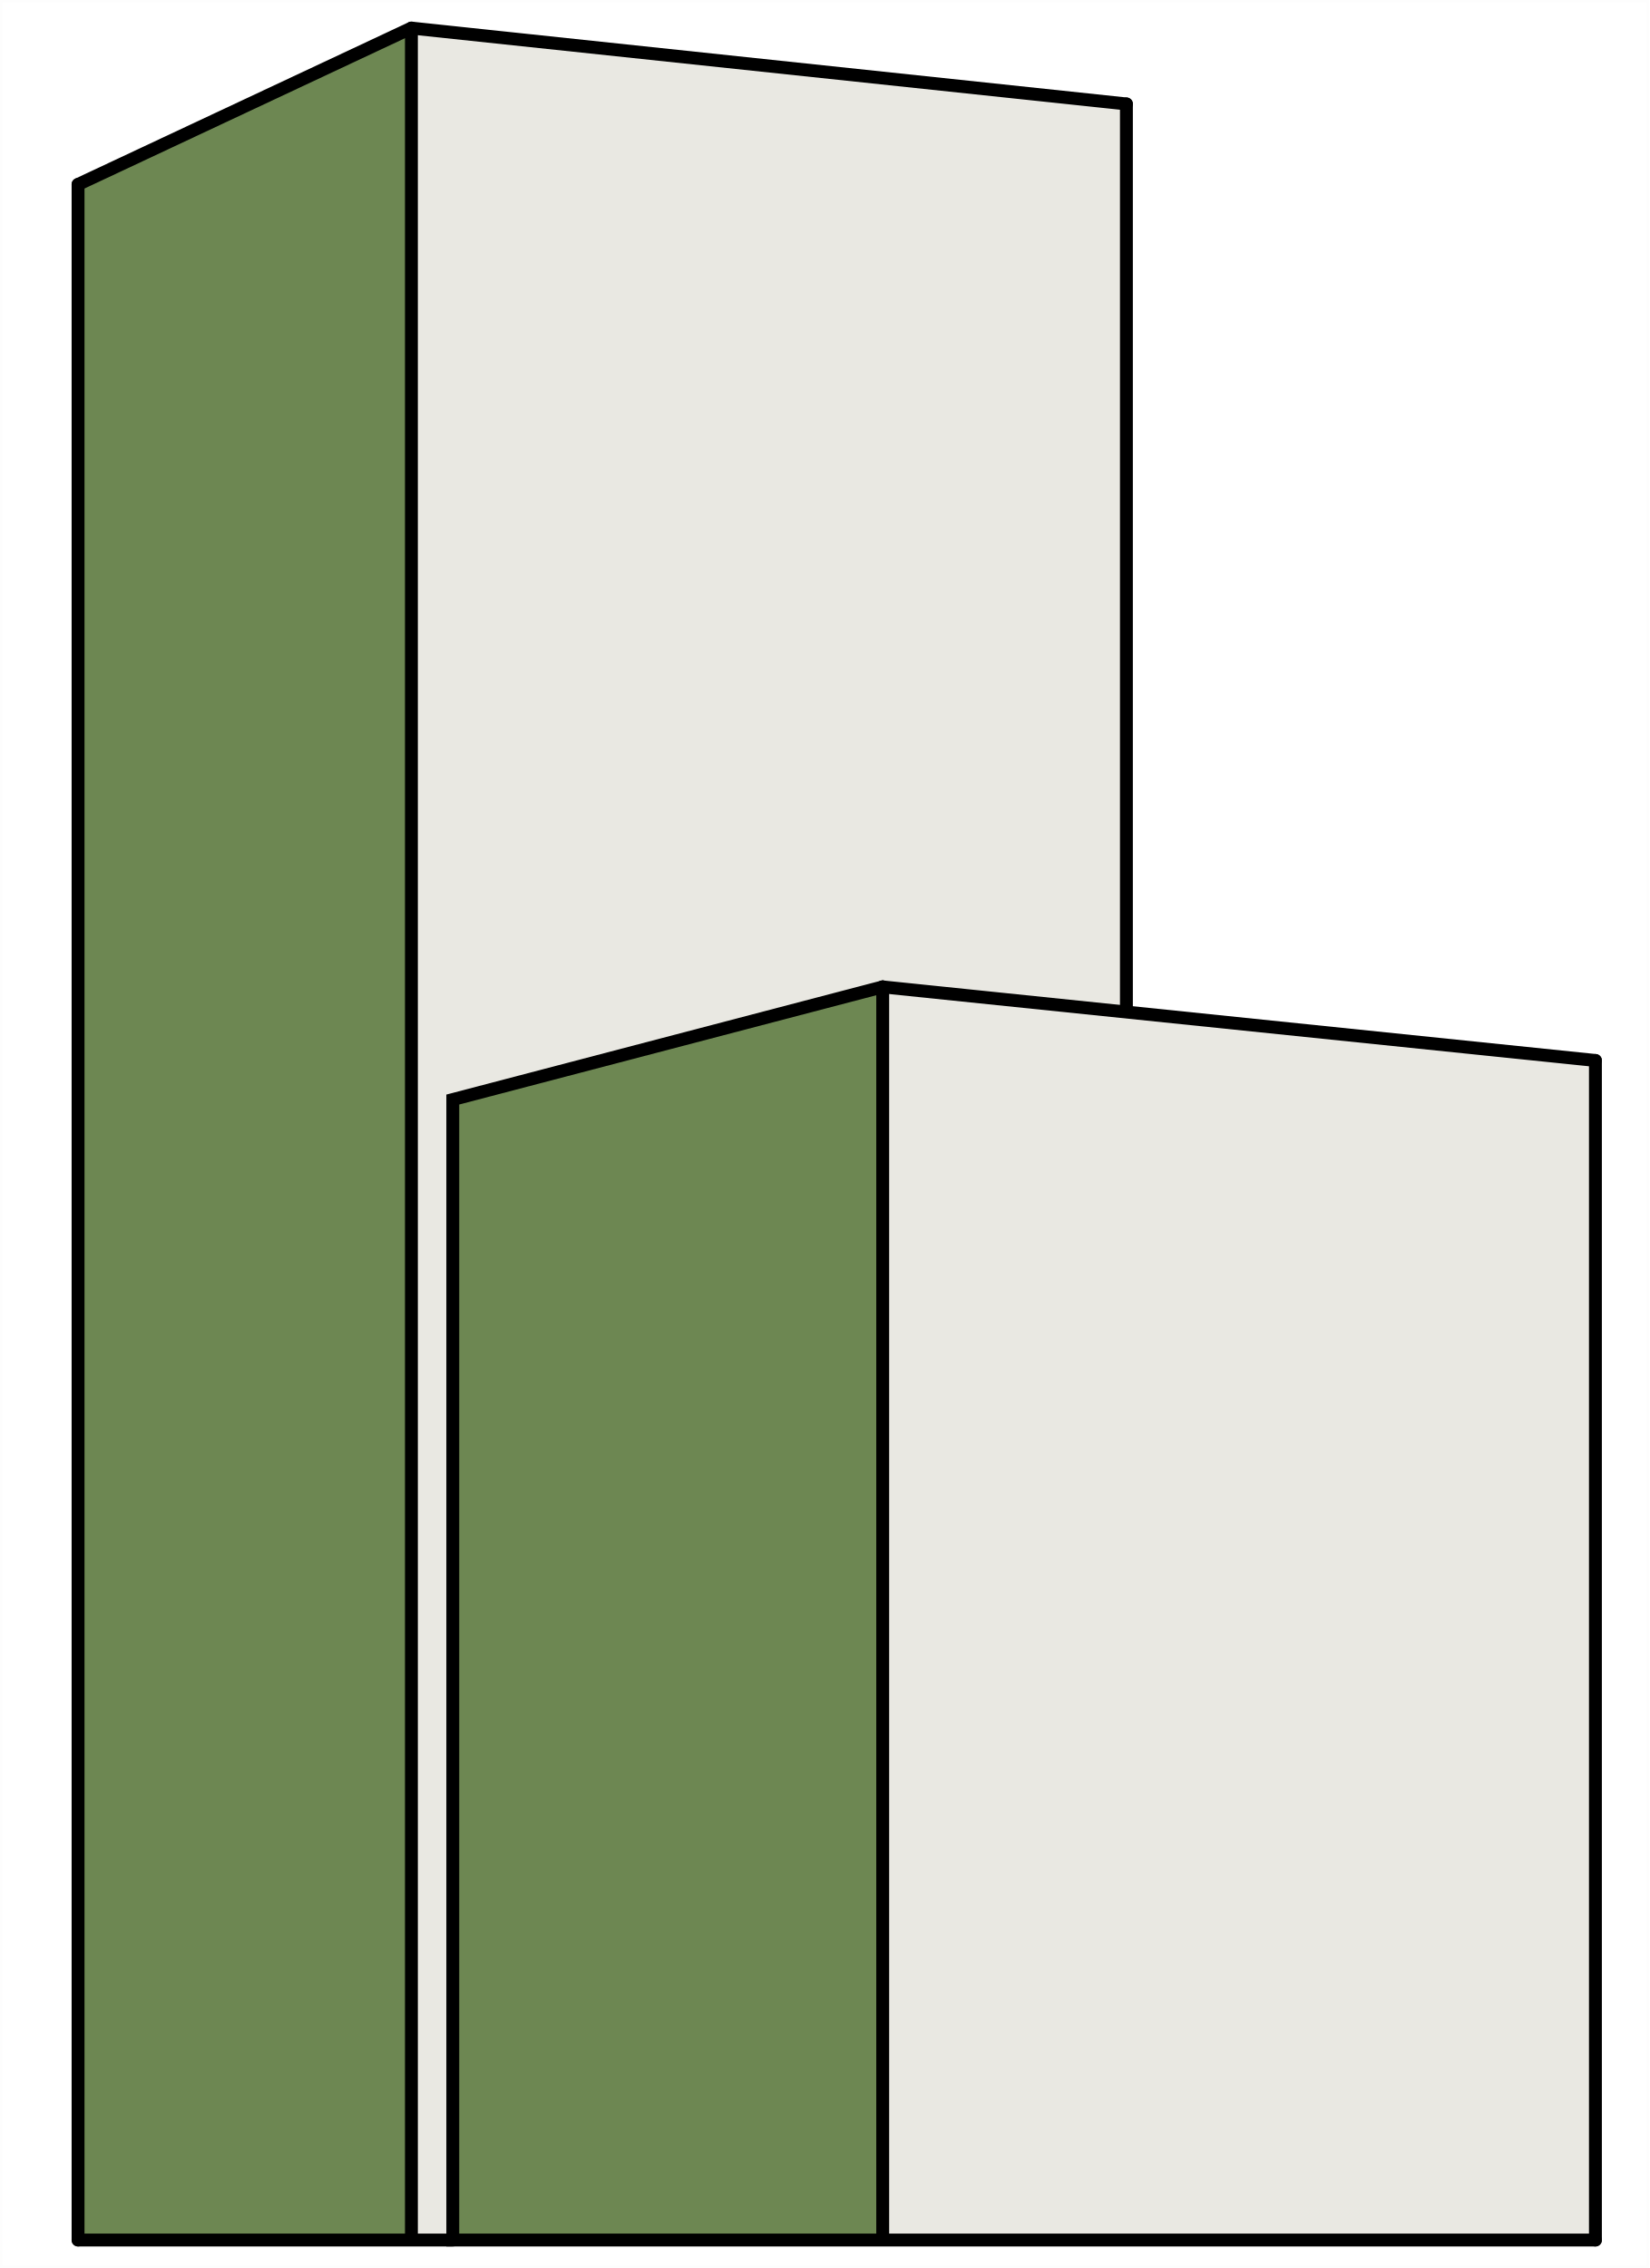
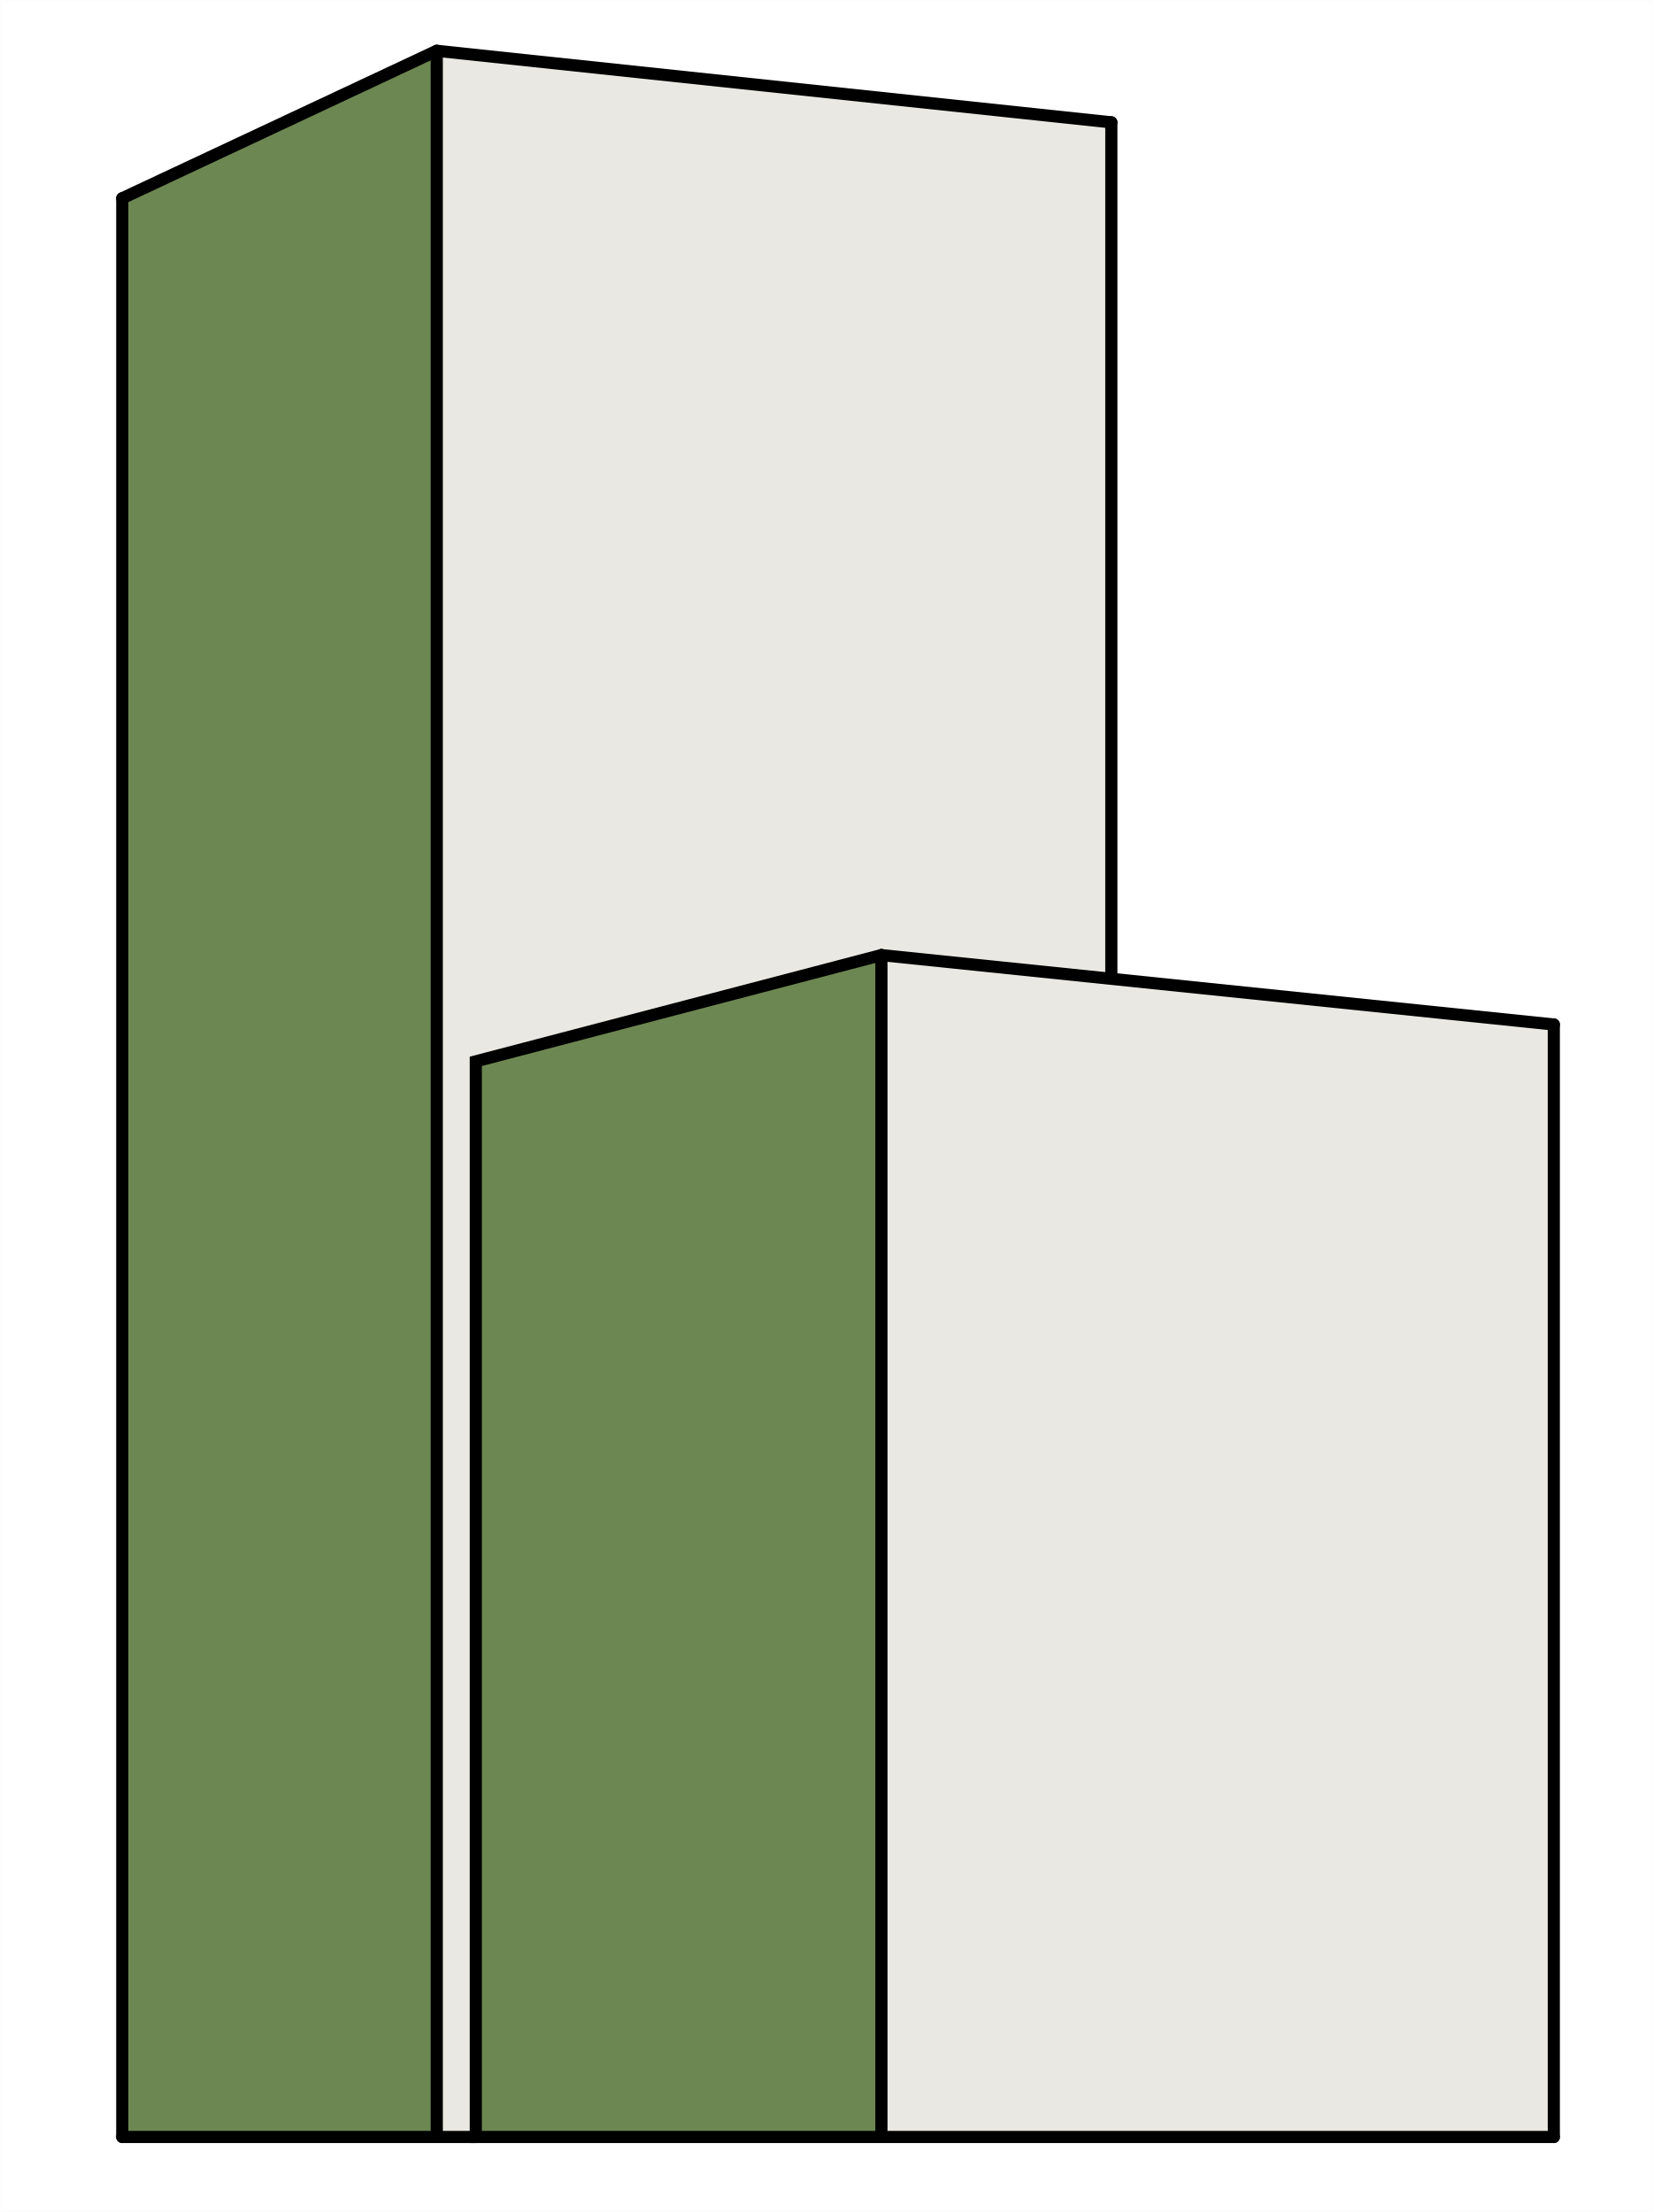
- <svg xmlns="http://www.w3.org/2000/svg" width="64" height="88" viewBox="0 0 64 88" fill="none">
-   <rect x="0.05" y="0.05" width="63.9" height="87.9" stroke="black" stroke-opacity="0.01" stroke-width="0.1" />
-   <path d="M15.967 1L2.939 7.08V86.985H15.967V1Z" fill="#6D8752" />
-   <path d="M17.571 42.663V86.954L34.207 86.985L34.254 38.292L17.571 42.663Z" fill="#6D8752" />
-   <path d="M15.967 1L43.761 4V39.273L34.207 38.347L17.571 42.664V86.985H15.967V1Z" fill="#E9E8E2" />
-   <path d="M34.165 38.292L34.207 86.985H62V41.058L34.165 38.292Z" fill="#E9E8E2" />
-   <path d="M34.254 38.292L61.911 41.147" stroke="black" stroke-width="0.5" stroke-linecap="round" />
-   <path d="M34.254 38.292V86.825" stroke="black" stroke-width="0.5" stroke-linecap="round" />
-   <path d="M34.254 38.292L17.571 42.663V86.914H61.911" stroke="black" stroke-width="0.5" stroke-linecap="round" />
-   <path d="M61.911 41.147V86.915" stroke="black" stroke-width="0.5" stroke-linecap="round" />
-   <path d="M17.571 86.914H3.029" stroke="black" stroke-width="0.5" stroke-linecap="round" />
-   <path d="M3.029 86.914V7.156" stroke="black" stroke-width="0.5" stroke-linecap="round" />
-   <path d="M3.029 7.156L15.965 1.089" stroke="black" stroke-width="0.5" stroke-linecap="round" />
-   <path d="M15.965 1.089L43.711 4.033" stroke="black" stroke-width="0.5" stroke-linecap="round" />
-   <path d="M43.711 4.033V39.184" stroke="black" stroke-width="0.5" stroke-linecap="round" />
-   <path d="M15.965 1.178V86.825" stroke="black" stroke-width="0.5" stroke-linecap="round" />
+ <svg xmlns="http://www.w3.org/2000/svg" width="68" height="91" viewBox="0 0 68 91" fill="none">
+   <rect x="0.05" y="0.05" width="67.9" height="90.9" stroke="black" stroke-opacity="0.01" stroke-width="0.1" />
+   <path d="M17.968 2L4.939 8.08V87.985H17.968V2Z" fill="#6D8752" />
+   <path d="M19.571 43.663V87.954L36.207 87.985L36.254 39.292L19.571 43.663Z" fill="#6D8752" />
+   <path d="M17.968 2L45.761 5V40.273L36.207 39.347L19.571 43.664V87.985H17.968V2Z" fill="#E9E8E2" />
+   <path d="M36.165 39.292L36.207 87.985H64V42.058L36.165 39.292Z" fill="#E9E8E2" />
+   <path d="M36.254 39.292L63.911 42.147" stroke="black" stroke-width="0.5" stroke-linecap="round" />
+   <path d="M36.254 39.292V87.825" stroke="black" stroke-width="0.5" stroke-linecap="round" />
+   <path d="M36.254 39.292L19.571 43.663V87.914H63.911" stroke="black" stroke-width="0.5" stroke-linecap="round" />
+   <path d="M63.911 42.147V87.915" stroke="black" stroke-width="0.5" stroke-linecap="round" />
+   <path d="M19.571 87.914H5.029" stroke="black" stroke-width="0.5" stroke-linecap="round" />
+   <path d="M5.029 87.914V8.156" stroke="black" stroke-width="0.5" stroke-linecap="round" />
+   <path d="M5.029 8.156L17.965 2.089" stroke="black" stroke-width="0.5" stroke-linecap="round" />
+   <path d="M17.965 2.089L45.711 5.033" stroke="black" stroke-width="0.5" stroke-linecap="round" />
+   <path d="M45.711 5.033V40.184" stroke="black" stroke-width="0.5" stroke-linecap="round" />
+   <path d="M17.965 2.178V87.825" stroke="black" stroke-width="0.5" stroke-linecap="round" />
</svg>
